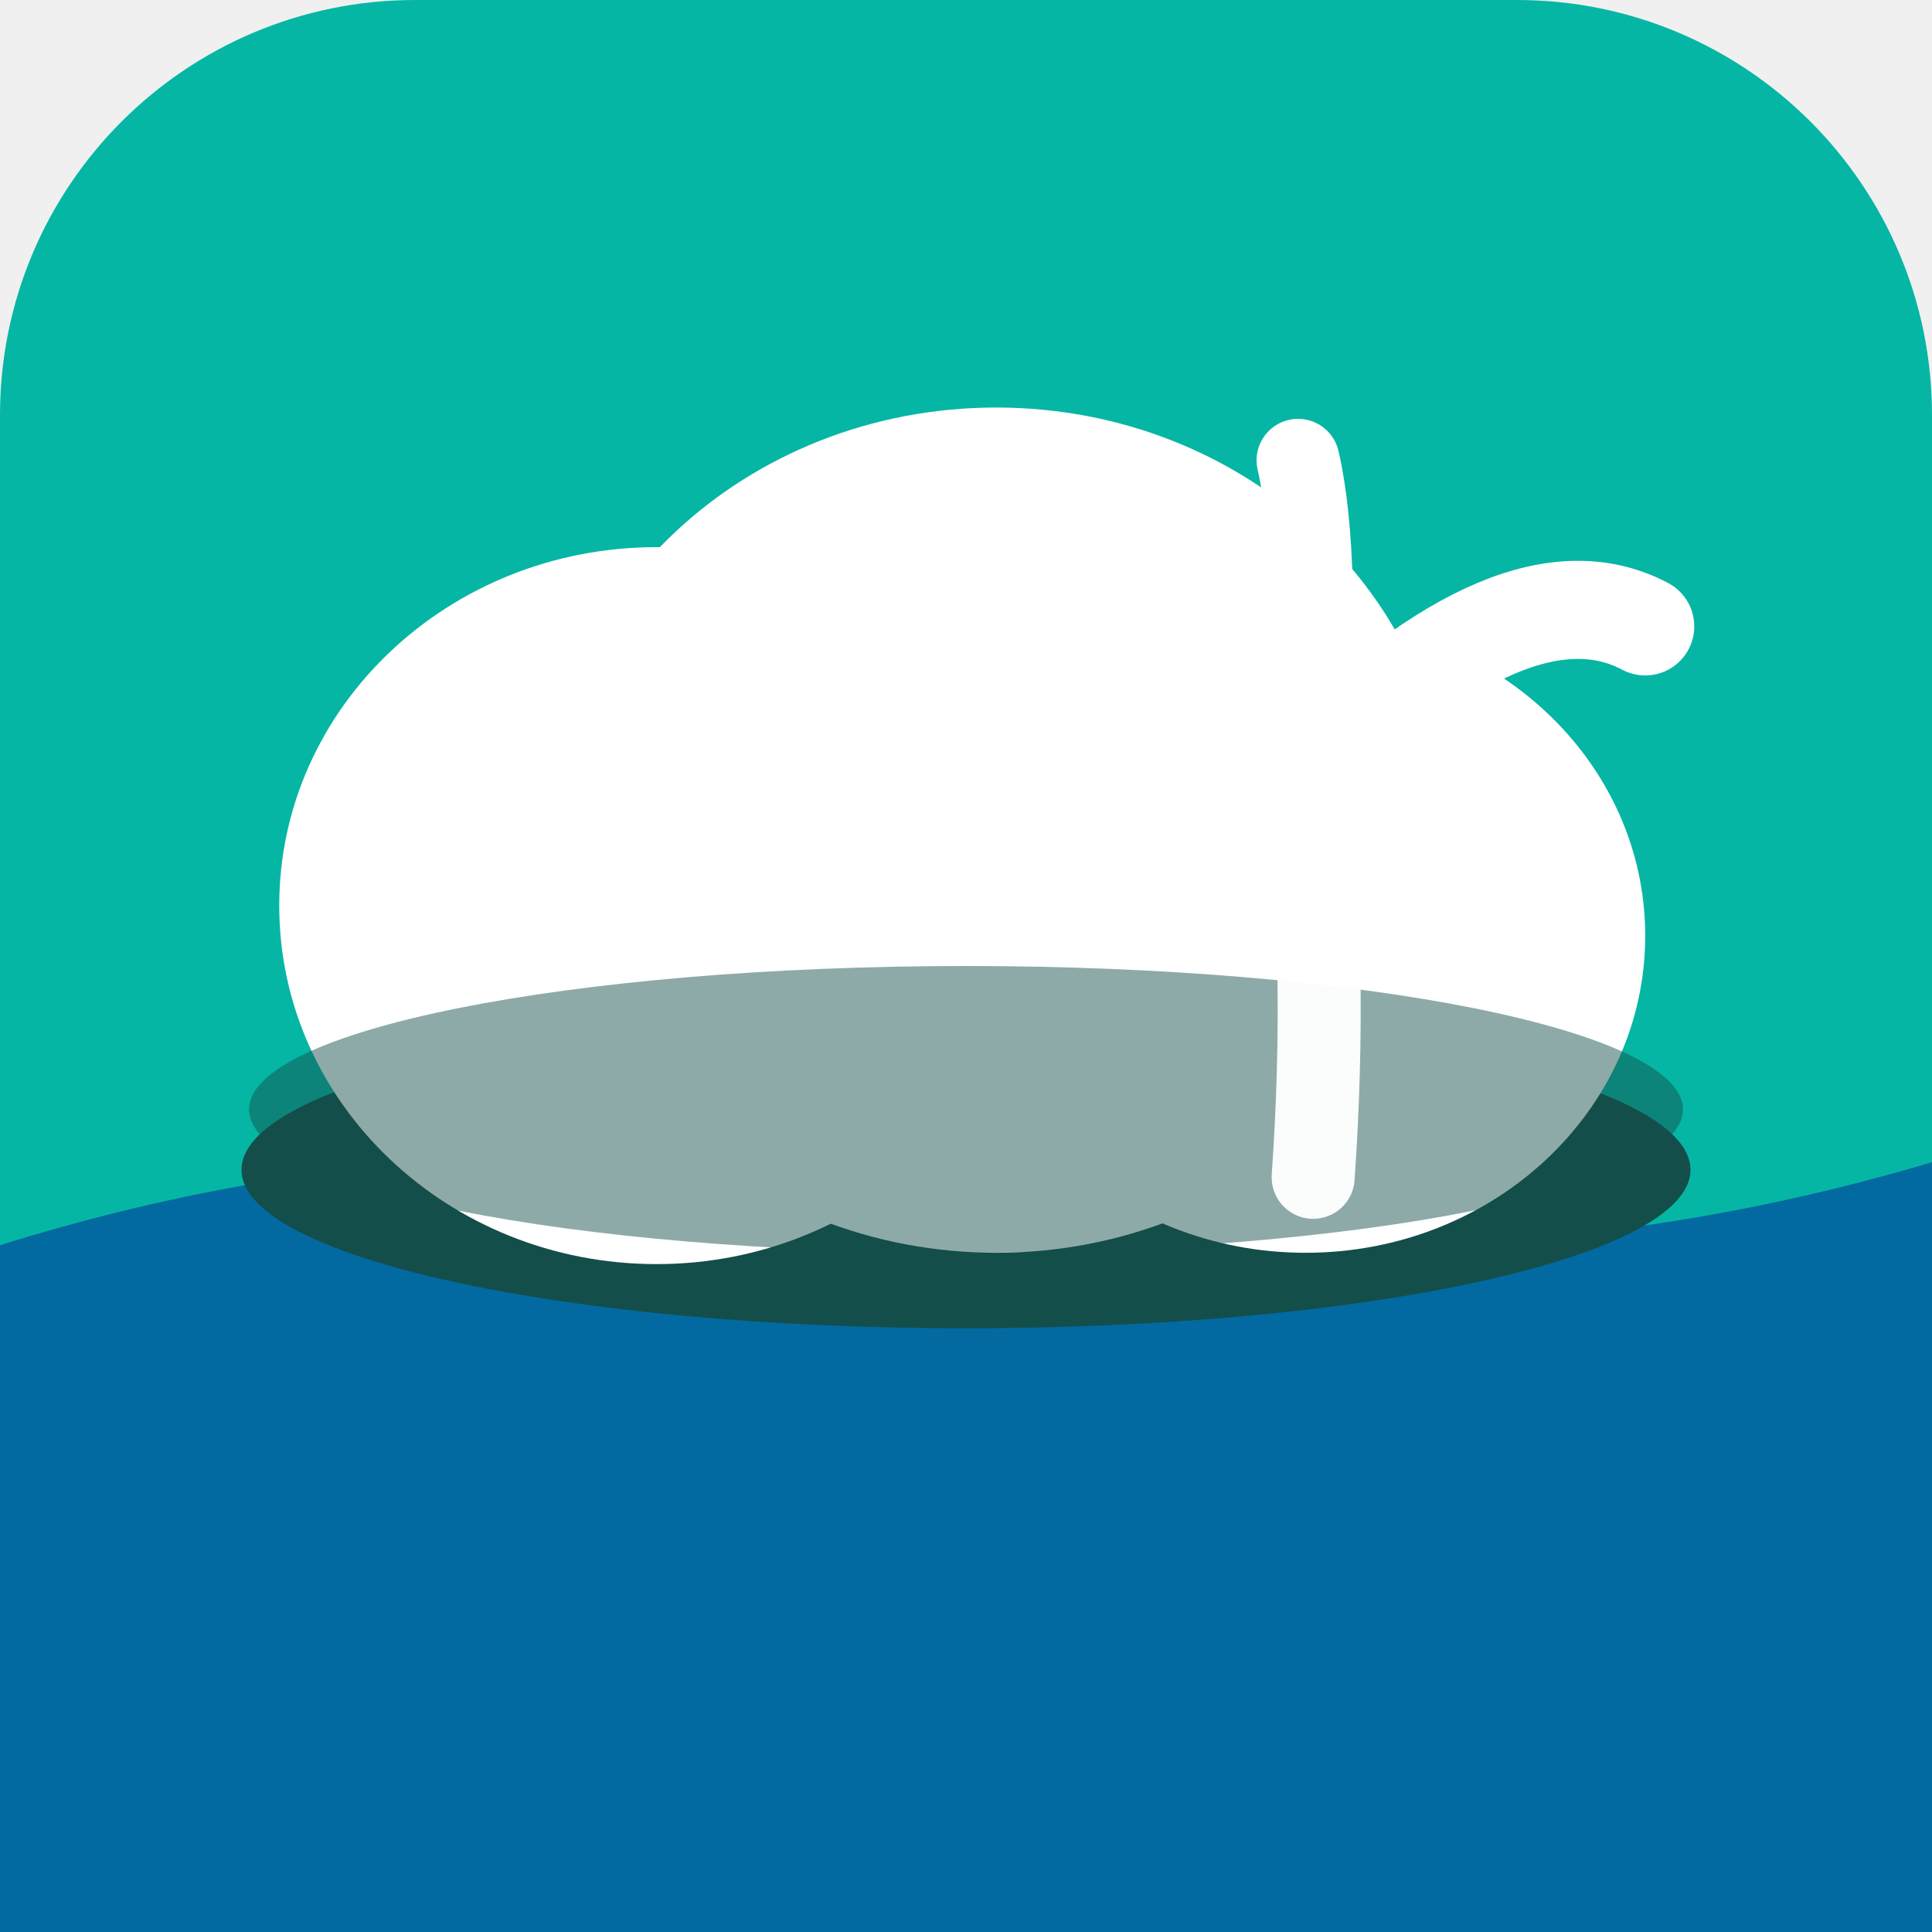
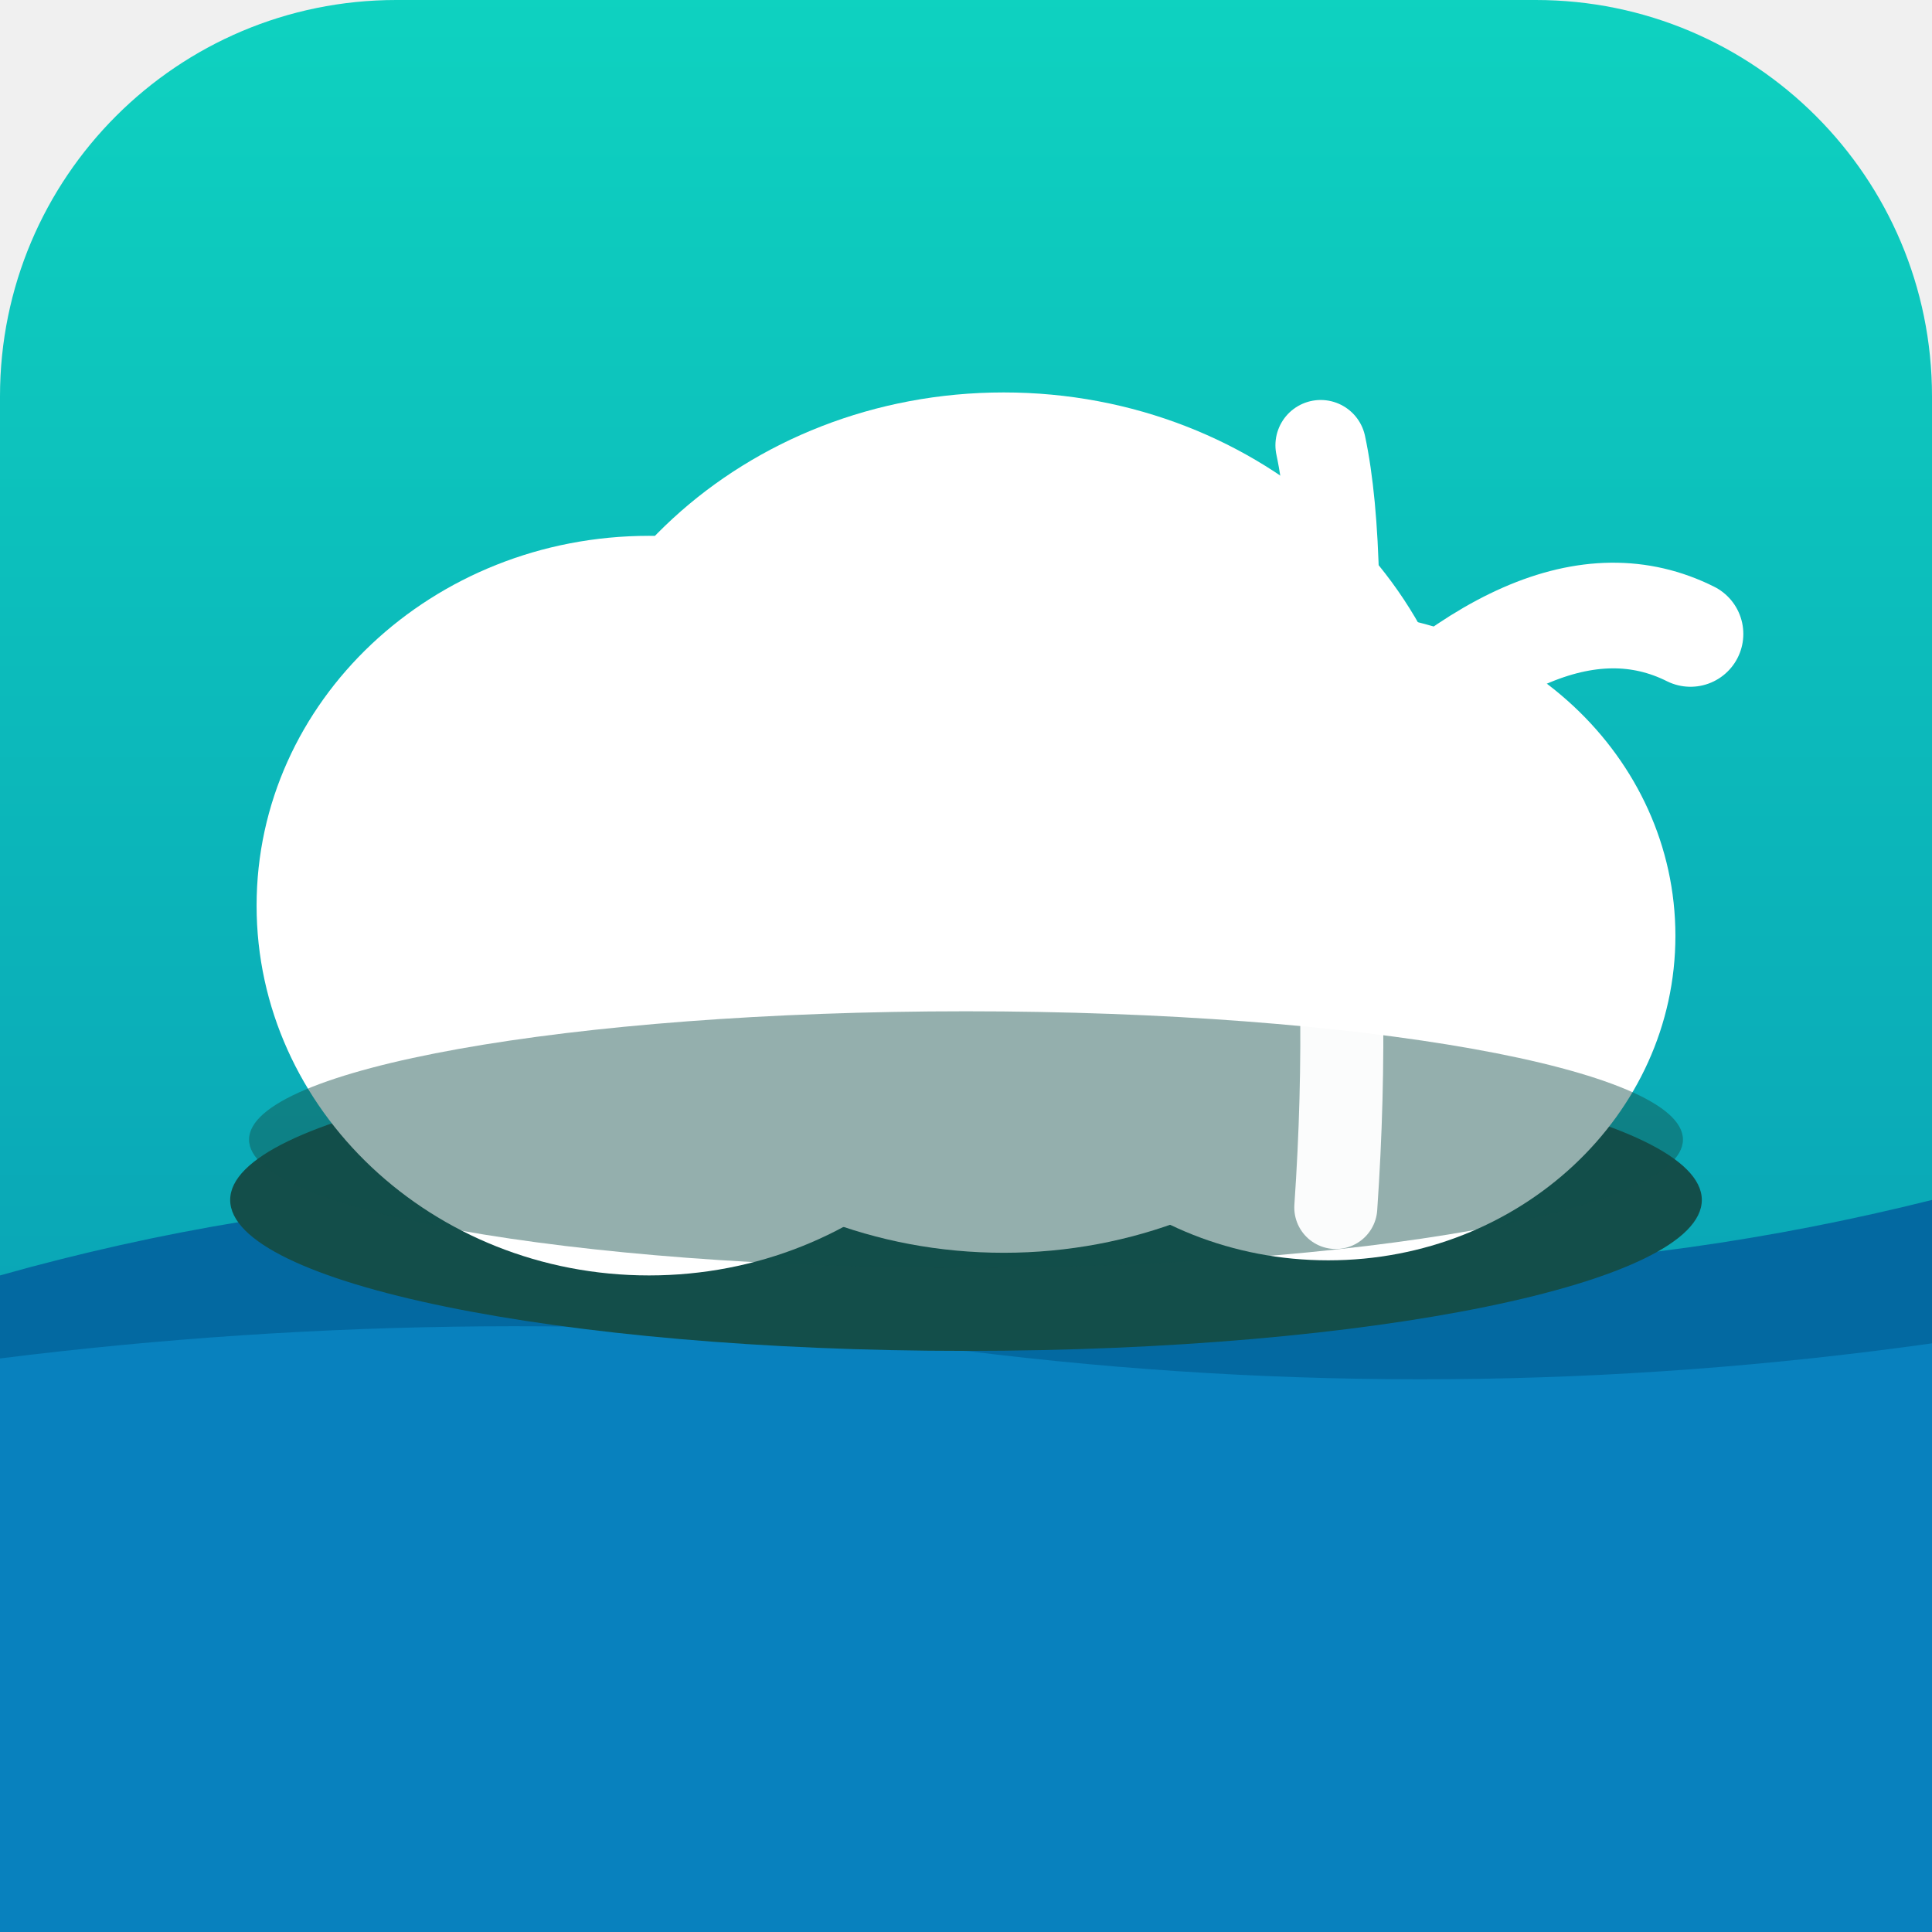
<svg xmlns="http://www.w3.org/2000/svg" viewBox="0 0 512 512" width="512" height="512">
-   <rect width="512" height="512" rx="110" fill="#06B6A4" />
-   <path d="M0 330 Q128 290 256 318 Q384 346 512 308            L512 512 L0 512 Z" fill="#0369A1" />
-   <ellipse cx="256" cy="310" rx="192" ry="42" fill="#134E4A" />
-   <ellipse cx="174" cy="240" rx="100" ry="95" fill="white" />
-   <ellipse cx="264" cy="220" rx="120" ry="112" fill="white" />
-   <ellipse cx="346" cy="248" rx="90" ry="84" fill="white" />
-   <ellipse cx="256" cy="294" rx="190" ry="38" fill="rgba(19,78,74,0.48)" />
-   <path d="M348 312 Q352 255 346 204" stroke="rgba(255,255,255,0.96)" stroke-width="22" fill="none" stroke-linecap="round" />
-   <path d="M346 204 Q290 148 248 166" stroke="white" stroke-width="26" fill="none" stroke-linecap="round" />
-   <path d="M346 204 Q402 148 436 166" stroke="white" stroke-width="26" fill="none" stroke-linecap="round" />
-   <path d="M346 204 Q350 148 344 122" stroke="white" stroke-width="22" fill="none" stroke-linecap="round" />
+   <defs>
+     <linearGradient id="bg2" x1="0" y1="0" x2="0" y2="1">
+       <stop offset="0%" stop-color="#0ED2C0" />
+       <stop offset="100%" stop-color="#0891B2" />
+     </linearGradient>
+   </defs>
+   <rect width="512" height="512" rx="105" fill="url(#bg2)" />
+   <path d="M0 338 Q128 302 256 326            Q384 350 512 318 L512 512 L0 512 Z" fill="#0369A1" />
+   <path d="M0 360 Q128 344 256 358            Q384 374 512 356 L512 512 L0 512 Z" fill="#0EA5E9" opacity="0.4" />
+   <ellipse cx="256" cy="318" rx="195" ry="40" fill="#134E4A" />
+   <ellipse cx="172" cy="240" rx="104" ry="98" fill="white" />
+   <ellipse cx="266" cy="218" rx="124" ry="114" fill="white" />
+   <ellipse cx="352" cy="248" rx="92" ry="86" fill="white" />
+   <ellipse cx="256" cy="302" rx="190" ry="34" fill="rgba(19,78,74,0.45)" />
+   <path d="M354 320 Q358 262 352 210" stroke="rgba(255,255,255,0.96)" stroke-width="22" fill="none" stroke-linecap="round" />
+   <path d="M352 210 Q296 148 252 170" stroke="white" stroke-width="28" fill="none" stroke-linecap="round" />
+   <path d="M352 210 Q408 148 448 168" stroke="white" stroke-width="28" fill="none" stroke-linecap="round" />
+   <path d="M352 210 Q356 146 350 118" stroke="white" stroke-width="24" fill="none" stroke-linecap="round" />
</svg>
